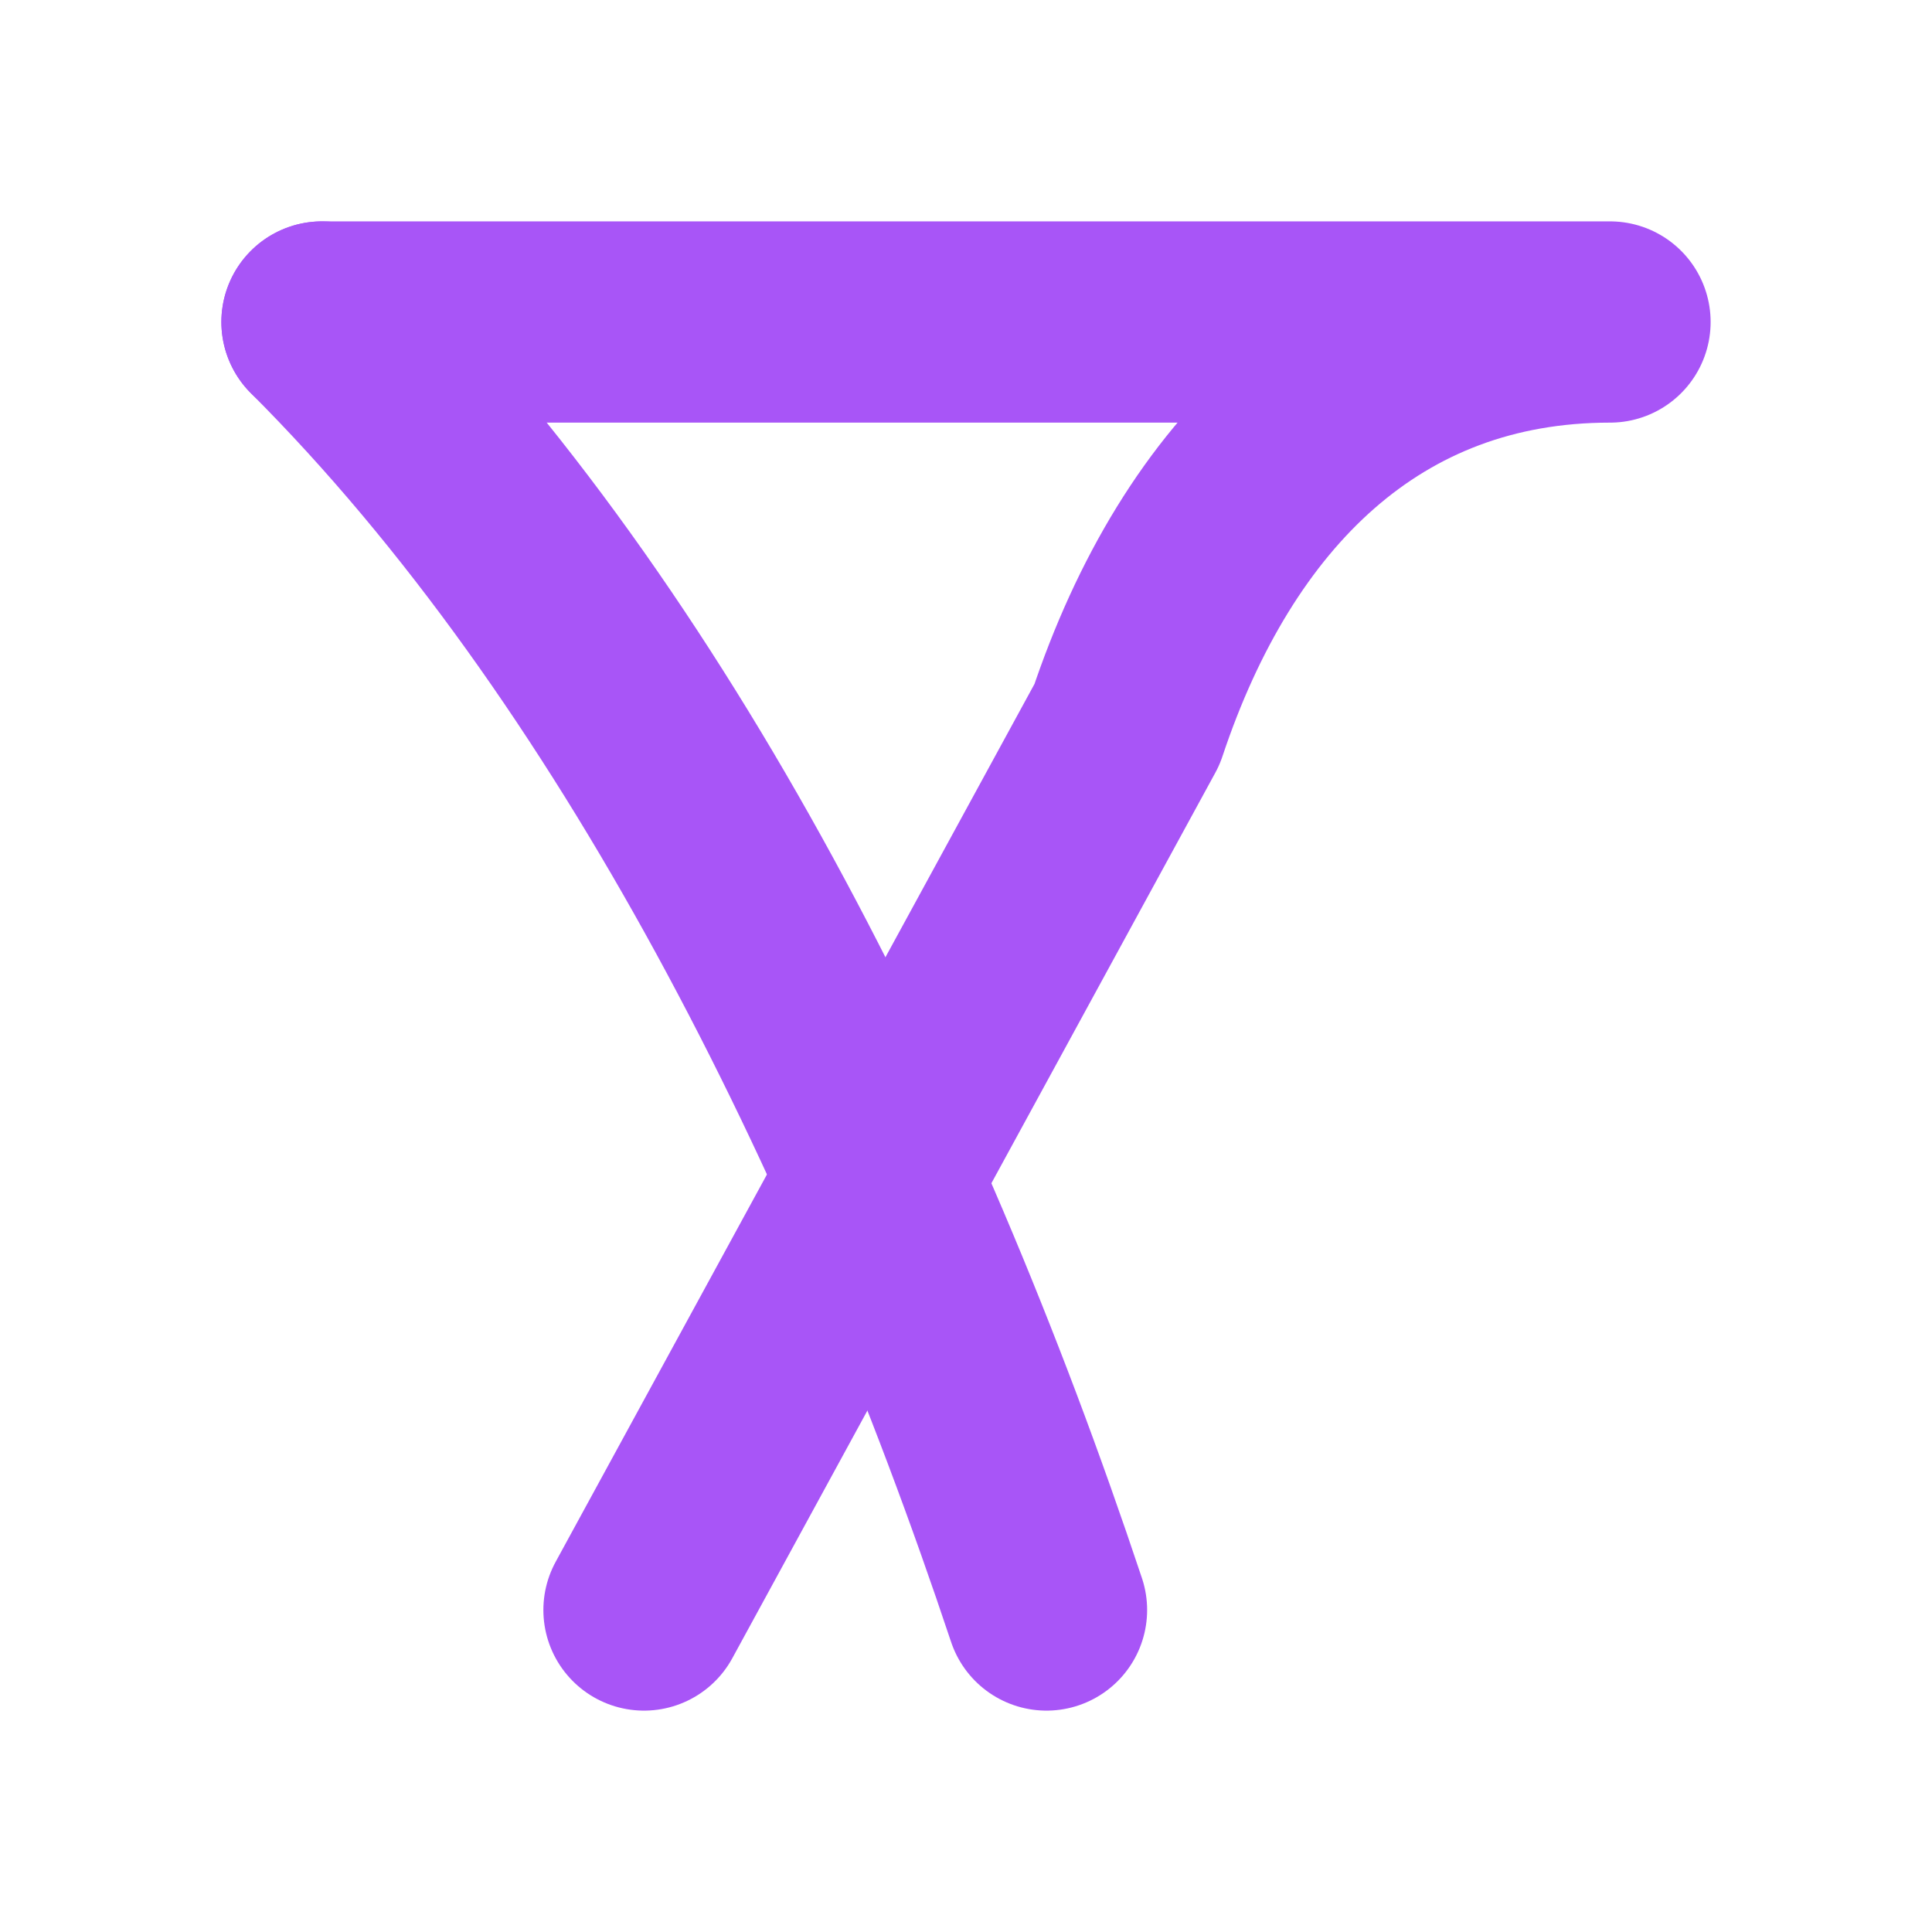
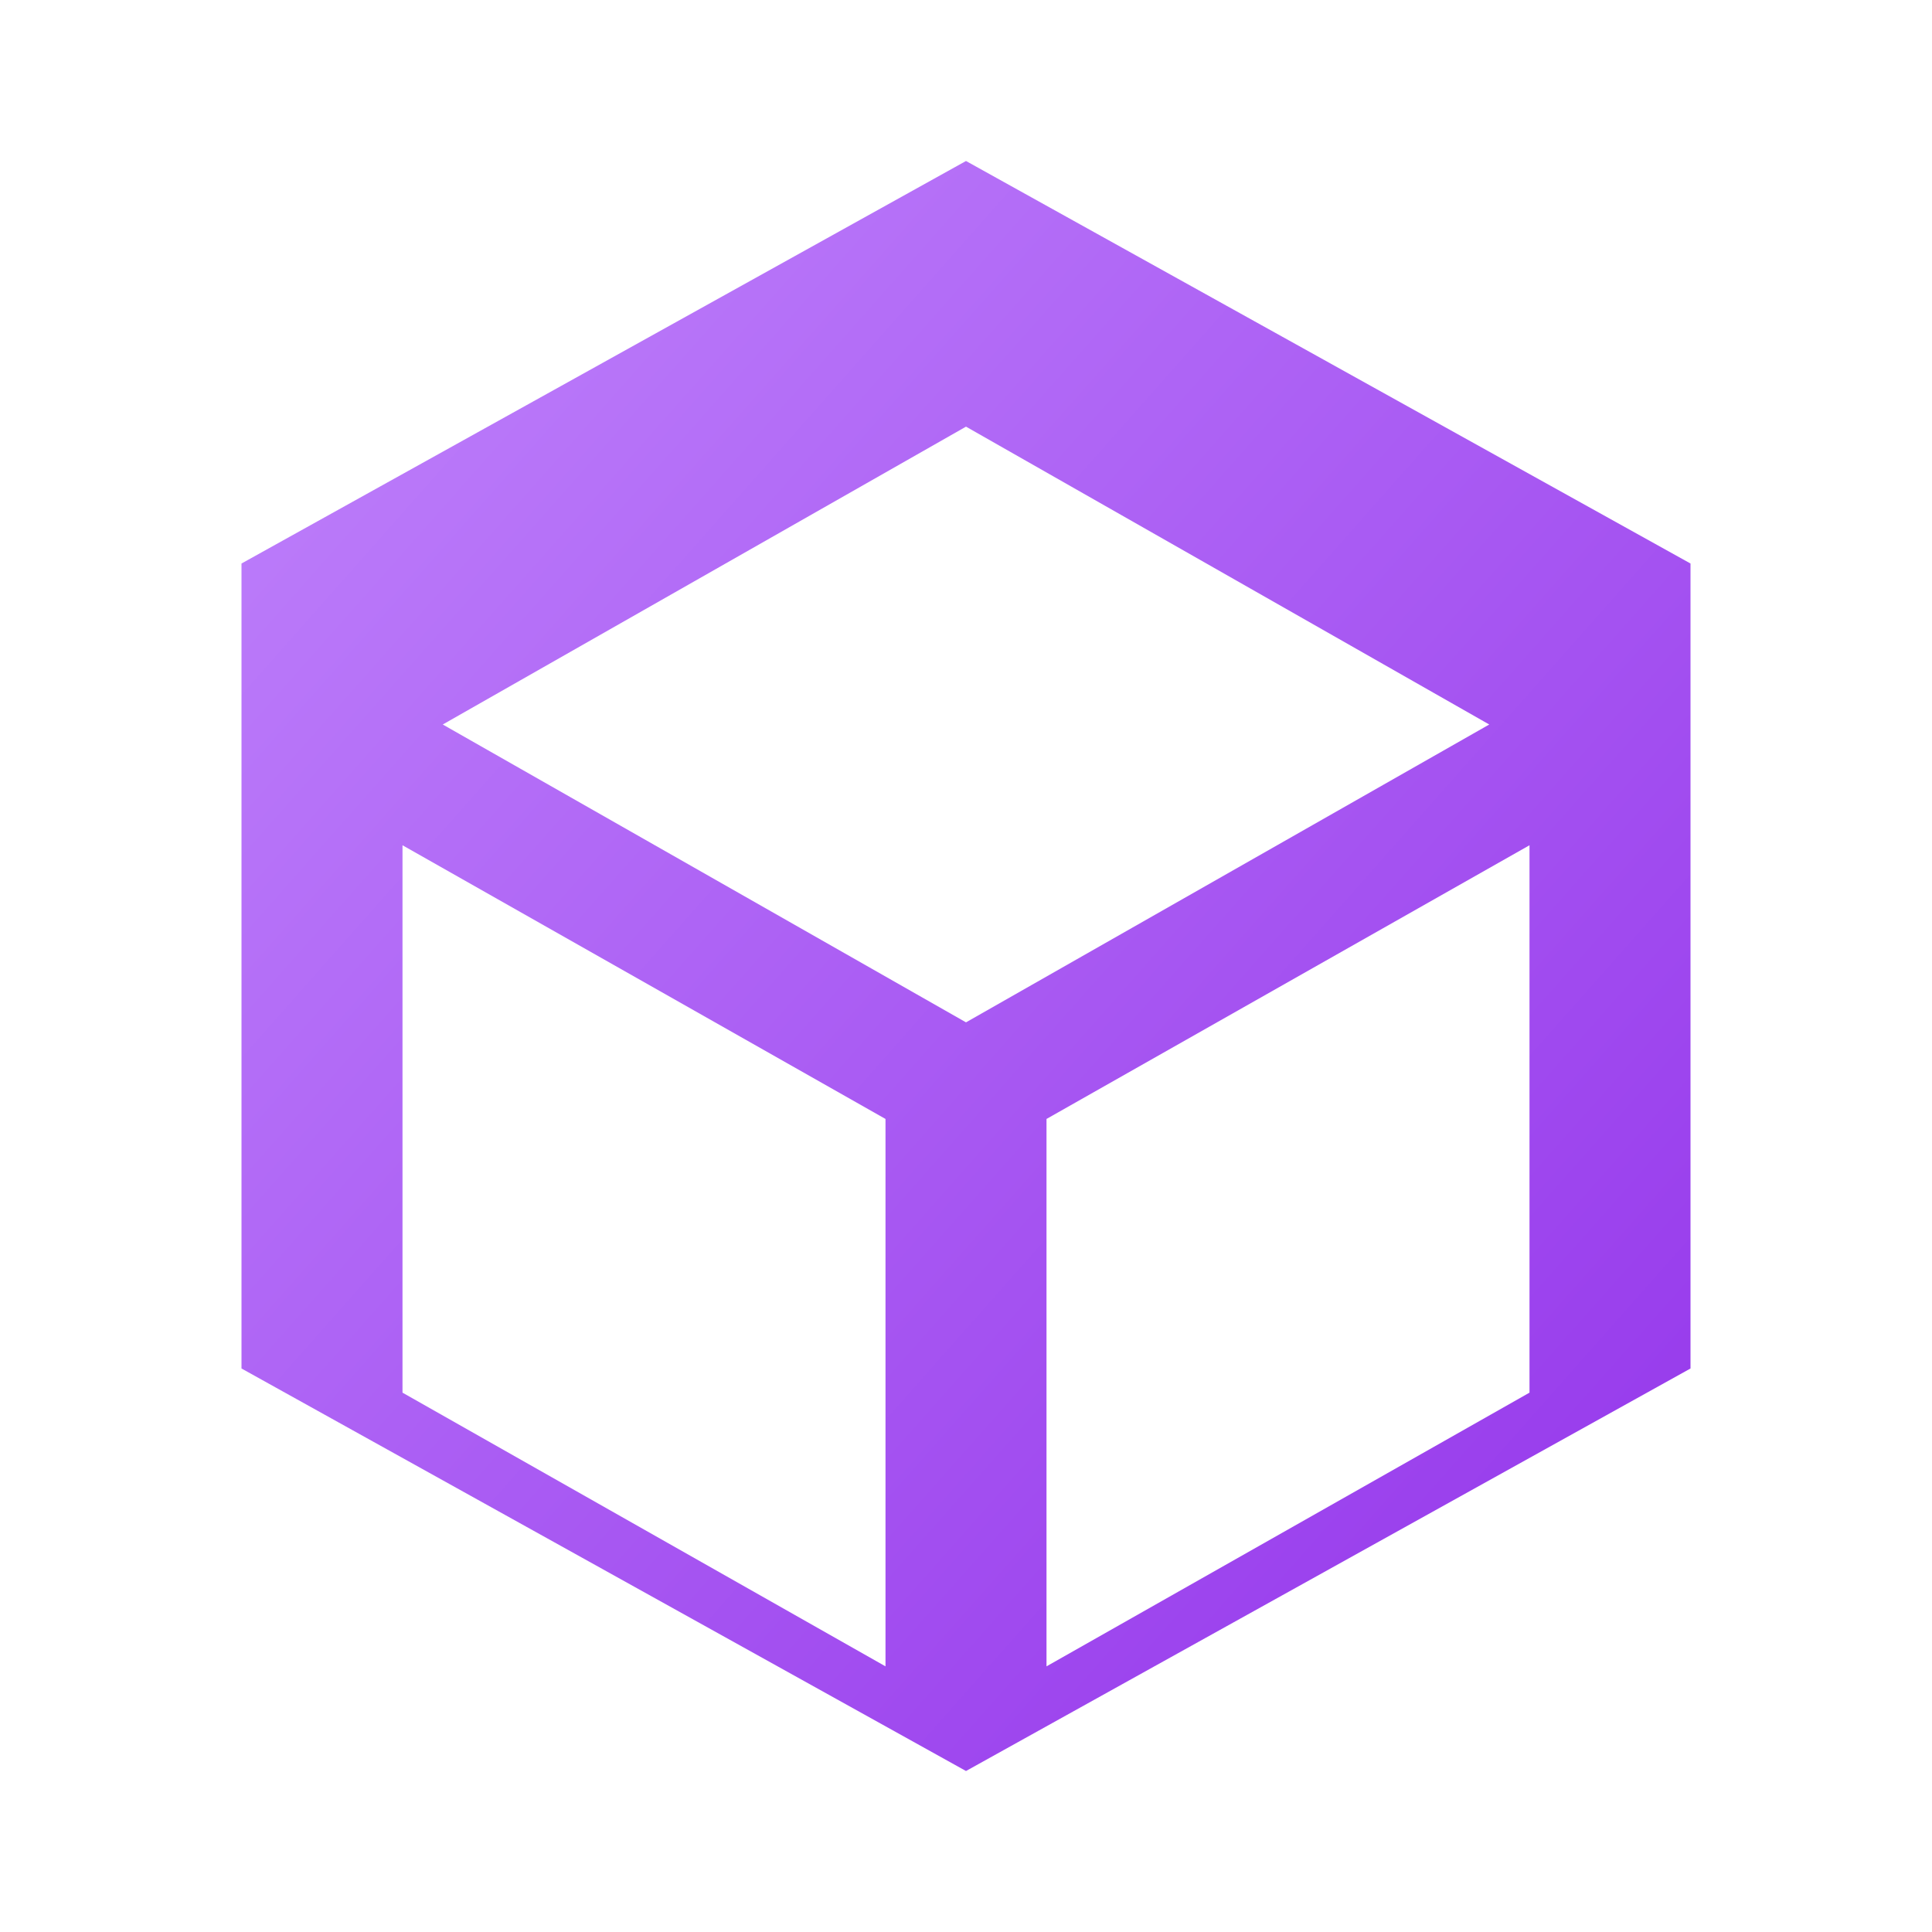
- <svg xmlns="http://www.w3.org/2000/svg" viewBox="0 0 24 24" width="100%" height="100%" fill="none" stroke="#A855F7" stroke-width="2.5" stroke-linecap="round" stroke-linejoin="round">
-   <path d="M4 4h16c-3 0-5 2-6 5l-6 11" />
-   <path d="M4 4c4 4 7 10 9 16" />
+ <svg xmlns="http://www.w3.org/2000/svg" viewBox="0 0 24 24" width="100%" height="100%">
+   <defs>
+     <linearGradient id="gammaGrad" x1="0%" y1="0%" x2="100%" y2="100%">
+       <stop offset="0%" stop-color="#C084FC" />
+       <stop offset="100%" stop-color="#9333EA" />
+     </linearGradient>
+   </defs>
+   <path fill="url(#gammaGrad)" d="M12 2L3 7v10l9 5 9-5V7l-9-5zm0 3.3L18.5 9 12 12.7 5.5 9 12 5.3zm-7 5.2l6 3.4v6.8l-6-3.4v-6.8zm8 10.2v-6.8l6-3.4v6.8l-6 3.4z" />
</svg>
